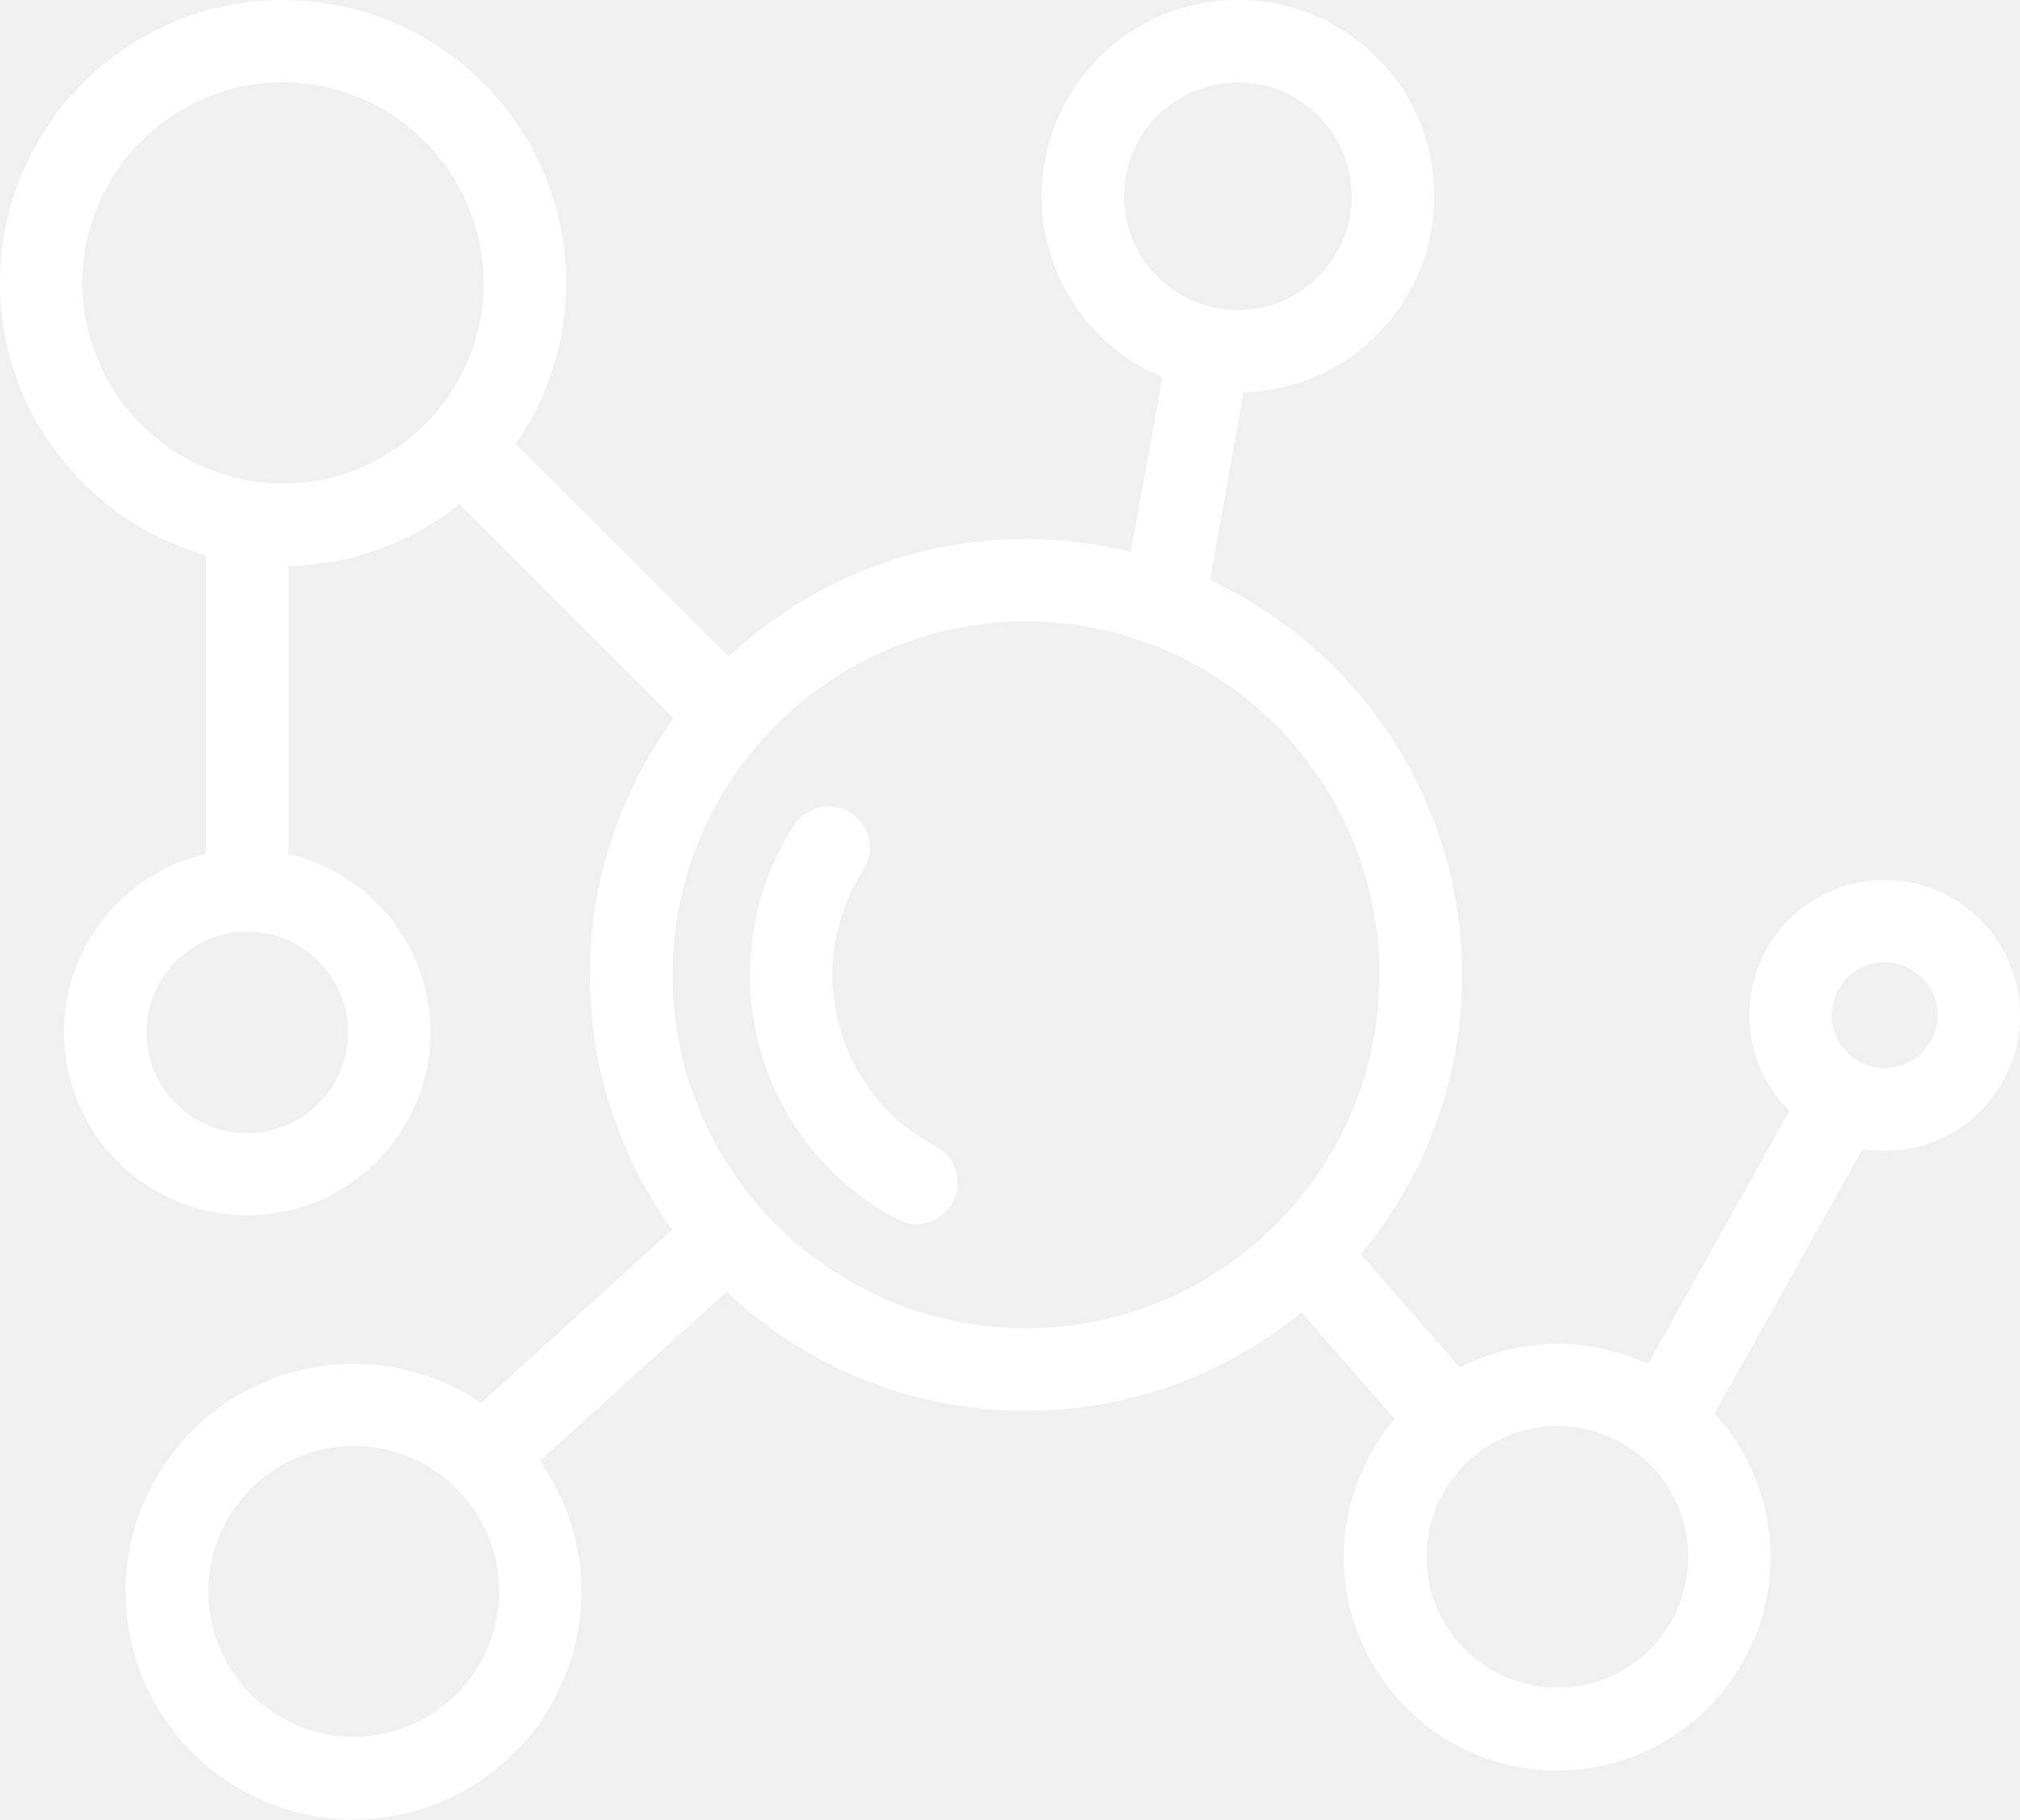
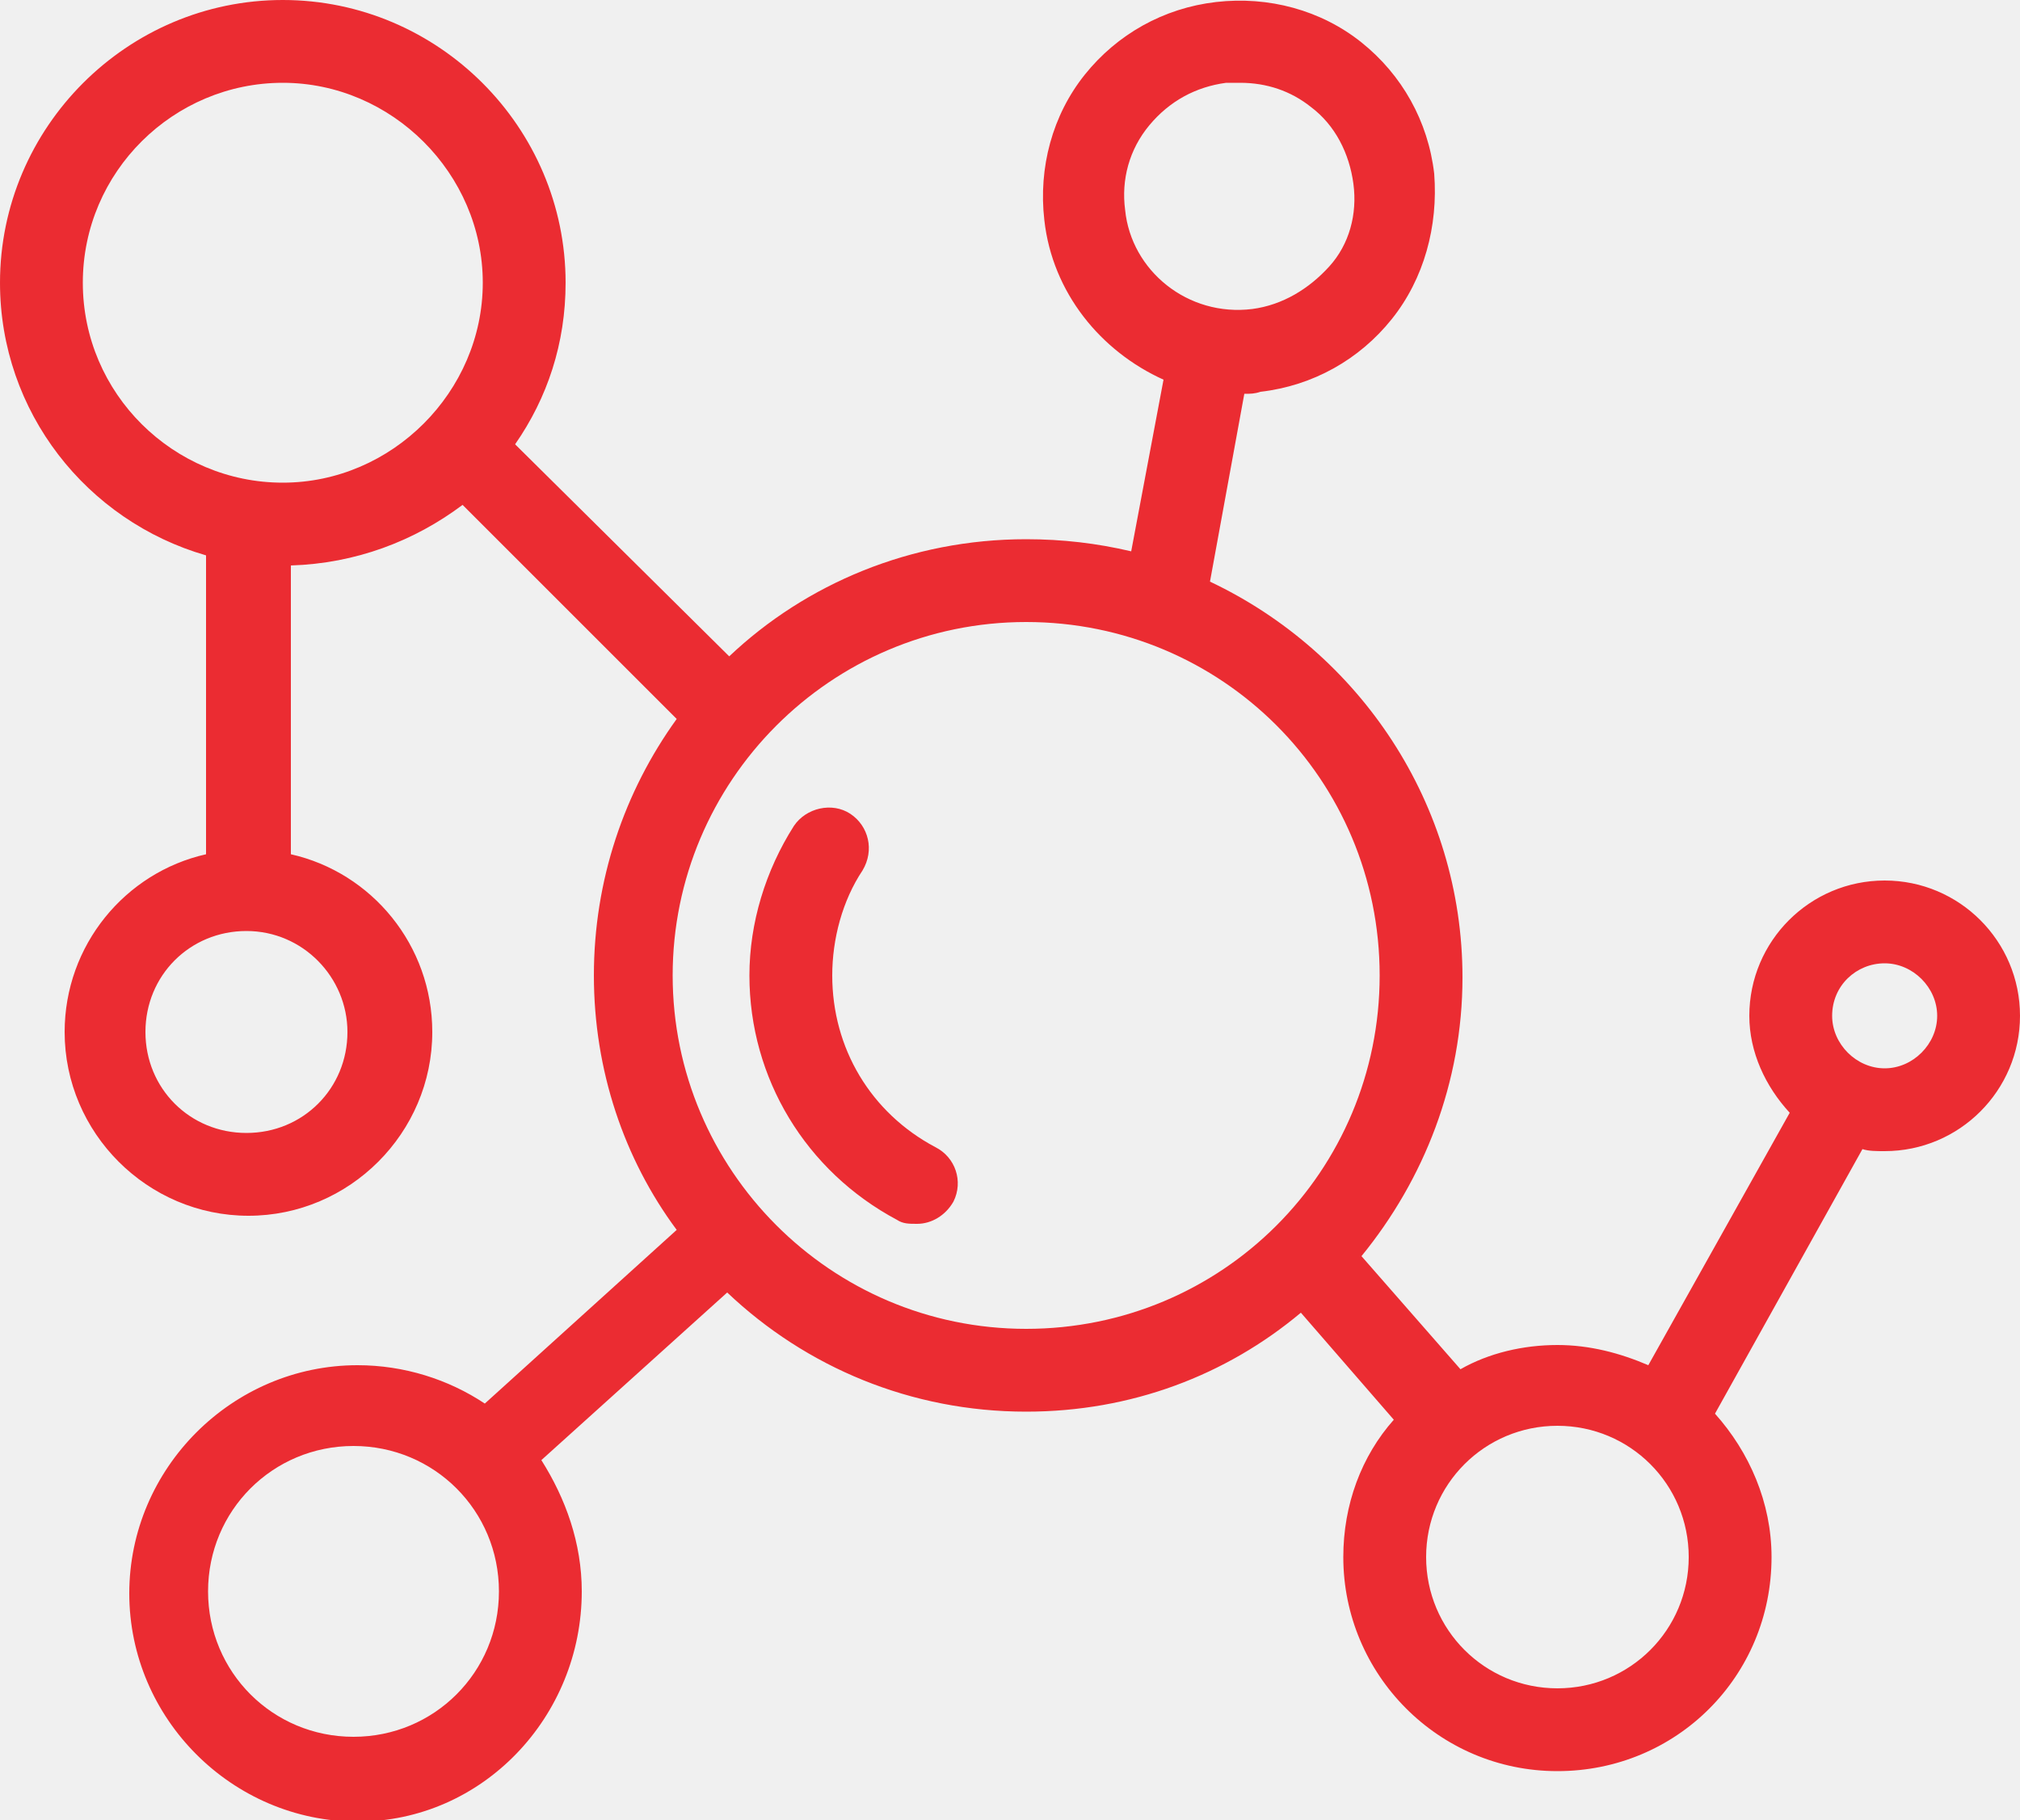
- <svg xmlns="http://www.w3.org/2000/svg" version="1.1" id="Layer_1" x="0px" y="0px" viewBox="0 0 100 90.08" style="enable-background:new 0 0 100 90.08;" xml:space="preserve">
+ <svg xmlns="http://www.w3.org/2000/svg" version="1.1" id="Layer_1" x="0px" y="0px" viewBox="0 0 100 90.1" style="enable-background:new 0 0 100 90.1;" xml:space="preserve">
  <style type="text/css">
- 	.st0{fill:#FFFFFF;}
+ 	.st0{fill:#EB2C32;}
</style>
  <g>
    <g>
-       <path class="st0" d="M46.32,56.76c-3.15-1.67-5.11-4.92-5.11-8.48c0-1.85,0.53-3.65,1.53-5.2c0.61-0.95,0.34-2.21-0.61-2.82    c-0.95-0.61-2.21-0.34-2.82,0.61c-1.43,2.21-2.18,4.77-2.18,7.41c0,5.08,2.79,9.71,7.29,12.09c0.3,0.16,0.63,0.24,0.95,0.24    c0.73,0,1.44-0.39,1.81-1.09C47.69,58.52,47.31,57.28,46.32,56.76z" />
+       <path class="st0" d="M46.3,56.8c-3.2-1.7-5.1-4.9-5.1-8.5c0-1.8,0.5-3.7,1.5-5.2c0.6-1,0.3-2.2-0.6-2.8s-2.2-0.3-2.8,0.6    c-1.4,2.2-2.2,4.8-2.2,7.4c0,5.1,2.8,9.7,7.3,12.1c0.3,0.2,0.6,0.2,1,0.2c0.7,0,1.4-0.4,1.8-1.1C47.7,58.5,47.3,57.3,46.3,56.8z" />
    </g>
    <g>
-       <path class="st0" d="M93.3,43.57c-3.7,0-6.7,3.01-6.7,6.7c0,1.85,0.76,3.53,1.98,4.75l-7,12.52c-1.36-0.64-2.88-1-4.47-1    c-1.74,0-3.39,0.43-4.84,1.18l-4.91-5.62c3.13-3.75,5.02-8.57,5.02-13.82c0-8.65-5.12-16.12-12.48-19.56l1.66-9.29    c0.28-0.01,0.55-0.02,0.83-0.06c2.58-0.29,4.89-1.58,6.5-3.61c1.62-2.03,2.34-4.57,2.05-7.15v0c-0.29-2.58-1.57-4.89-3.61-6.5    c-2.03-1.62-4.57-2.34-7.15-2.05c-2.58,0.29-4.89,1.58-6.5,3.61c-1.62,2.03-2.34,4.57-2.05,7.15c0.41,3.62,2.77,6.54,5.91,7.86    l-1.55,8.65c-1.67-0.41-3.41-0.64-5.2-0.64c-5.69,0-10.87,2.22-14.72,5.82L25.53,21.98c1.57-2.26,2.5-5.01,2.5-7.97    C28.03,6.29,21.74,0,14.01,0C6.29,0,0,6.29,0,14.01c0,6.41,4.32,11.82,10.2,13.48v14.79c-4.02,0.93-7.03,4.53-7.03,8.83    c0,5,4.07,9.07,9.07,9.07s9.07-4.07,9.07-9.07c0-4.3-3.01-7.9-7.03-8.83V28.02c3.19-0.06,6.13-1.19,8.46-3.05l10.61,10.61    c-2.6,3.57-4.15,7.95-4.15,12.7c0,4.7,1.52,9.06,4.08,12.61l-9.46,8.58c-1.8-1.22-3.98-1.94-6.32-1.94    c-6.22,0-11.28,5.06-11.28,11.28c0,6.22,5.06,11.28,11.28,11.28c6.22,0,11.28-5.06,11.28-11.28c0-2.41-0.76-4.64-2.05-6.47    l9.24-8.38c3.87,3.66,9.08,5.9,14.81,5.9c5.18,0,9.93-1.83,13.65-4.88l4.62,5.29c-1.57,1.84-2.52,4.23-2.52,6.84    c0,5.82,4.74,10.56,10.56,10.56c5.82,0,10.56-4.74,10.56-10.56c0-2.74-1.05-5.24-2.77-7.12l7.33-13.1c0.35,0.06,0.72,0.1,1.09,0.1    c3.7,0,6.7-3.01,6.7-6.7C100,46.58,96.99,43.57,93.3,43.57z M55.68,10.36c-0.17-1.5,0.25-2.97,1.19-4.15    c0.94-1.18,2.28-1.92,3.77-2.09c0.22-0.02,0.43-0.04,0.65-0.04c1.27,0,2.49,0.42,3.5,1.23c1.18,0.94,1.92,2.28,2.09,3.77l0,0    c0.17,1.5-0.25,2.97-1.19,4.15c-0.94,1.18-2.28,1.92-3.77,2.09C58.83,15.67,56.03,13.44,55.68,10.36z M4.08,14.01    c0-5.48,4.46-9.93,9.93-9.93s9.93,4.46,9.93,9.93s-4.46,9.93-9.93,9.93S4.08,19.49,4.08,14.01z M17.23,51.12    c0,2.75-2.24,4.99-4.99,4.99c-2.75,0-4.99-2.24-4.99-4.99c0-2.75,2.24-4.99,4.99-4.99C14.99,46.13,17.23,48.37,17.23,51.12z     M17.51,86c-3.97,0-7.2-3.23-7.2-7.2c0-3.97,3.23-7.2,7.2-7.2c3.97,0,7.2,3.23,7.2,7.2C24.71,82.77,21.48,86,17.51,86z     M33.29,48.27c0-9.65,7.85-17.5,17.5-17.5s17.5,7.85,17.5,17.5c0,9.65-7.85,17.5-17.5,17.5S33.29,57.92,33.29,48.27z M77.1,83.57    c-3.57,0-6.48-2.9-6.48-6.48c0-3.57,2.9-6.48,6.48-6.48c3.57,0,6.48,2.9,6.48,6.48C83.57,80.67,80.67,83.57,77.1,83.57z     M93.3,52.89c-1.45,0-2.62-1.18-2.62-2.62c0-1.45,1.18-2.62,2.62-2.62c1.45,0,2.62,1.18,2.62,2.62    C95.92,51.72,94.74,52.89,93.3,52.89z" />
+       <path class="st0" d="M93.3,43.6c-3.7,0-6.7,3-6.7,6.7c0,1.8,0.8,3.5,2,4.8l-7,12.5c-1.4-0.6-2.9-1-4.5-1c-1.7,0-3.4,0.4-4.8,1.2    l-4.9-5.6c3.1-3.8,5-8.6,5-13.8c0-8.6-5.1-16.1-12.5-19.6l1.7-9.3c0.3,0,0.5,0,0.8-0.1c2.6-0.3,4.9-1.6,6.5-3.6    c1.6-2,2.3-4.6,2.1-7.2l0,0c-0.3-2.6-1.6-4.9-3.6-6.5c-2-1.6-4.6-2.3-7.2-2s-4.9,1.6-6.5,3.6c-1.6,2-2.3,4.6-2,7.2    c0.4,3.6,2.8,6.5,5.9,7.9L56,27.3c-1.7-0.4-3.4-0.6-5.2-0.6c-5.7,0-10.9,2.2-14.7,5.8L25.5,22c1.6-2.3,2.5-5,2.5-8    c0-7.7-6.3-14-14-14C6.3,0,0,6.3,0,14c0,6.4,4.3,11.8,10.2,13.5v14.8c-4,0.9-7,4.5-7,8.8c0,5,4.1,9.1,9.1,9.1s9.1-4.1,9.1-9.1    c0-4.3-3-7.9-7-8.8V28c3.2-0.1,6.1-1.2,8.5-3l10.6,10.6c-2.6,3.6-4.1,8-4.1,12.7c0,4.7,1.5,9.1,4.1,12.6l-9.5,8.6    c-1.8-1.2-4-1.9-6.3-1.9c-6.2,0-11.3,5.1-11.3,11.3s5.1,11.3,11.3,11.3S28.8,85,28.8,78.8c0-2.4-0.8-4.6-2-6.5L36,64    c3.9,3.7,9.1,5.9,14.8,5.9c5.2,0,9.9-1.8,13.6-4.9l4.6,5.3c-1.6,1.8-2.5,4.2-2.5,6.8c0,5.8,4.7,10.6,10.6,10.6s10.6-4.7,10.6-10.6    c0-2.7-1.1-5.2-2.8-7.1l7.3-13.1c0.3,0.1,0.7,0.1,1.1,0.1c3.7,0,6.7-3,6.7-6.7C100,46.6,97,43.6,93.3,43.6z M55.7,10.4    c-0.2-1.5,0.2-3,1.2-4.2s2.3-1.9,3.8-2.1c0.2,0,0.4,0,0.7,0c1.3,0,2.5,0.4,3.5,1.2c1.2,0.9,1.9,2.3,2.1,3.8l0,0    c0.2,1.5-0.2,3-1.2,4.1s-2.3,1.9-3.8,2.1C58.8,15.7,56,13.4,55.7,10.4z M4.1,14c0-5.5,4.5-9.9,9.9-9.9s9.9,4.5,9.9,9.9    s-4.5,9.9-9.9,9.9S4.1,19.5,4.1,14z M17.2,51.1c0,2.8-2.2,5-5,5s-5-2.2-5-5c0-2.8,2.2-5,5-5C15,46.1,17.2,48.4,17.2,51.1z     M17.5,86c-4,0-7.2-3.2-7.2-7.2c0-4,3.2-7.2,7.2-7.2s7.2,3.2,7.2,7.2S21.5,86,17.5,86z M33.3,48.3c0-9.6,7.8-17.5,17.5-17.5    s17.5,7.8,17.5,17.5s-7.8,17.5-17.5,17.5S33.3,57.9,33.3,48.3z M77.1,83.6c-3.6,0-6.5-2.9-6.5-6.5c0-3.6,2.9-6.5,6.5-6.5    c3.6,0,6.5,2.9,6.5,6.5C83.6,80.7,80.7,83.6,77.1,83.6z M93.3,52.9c-1.4,0-2.6-1.2-2.6-2.6c0-1.5,1.2-2.6,2.6-2.6    c1.4,0,2.6,1.2,2.6,2.6C95.9,51.7,94.7,52.9,93.3,52.9z" />
    </g>
  </g>
</svg>
